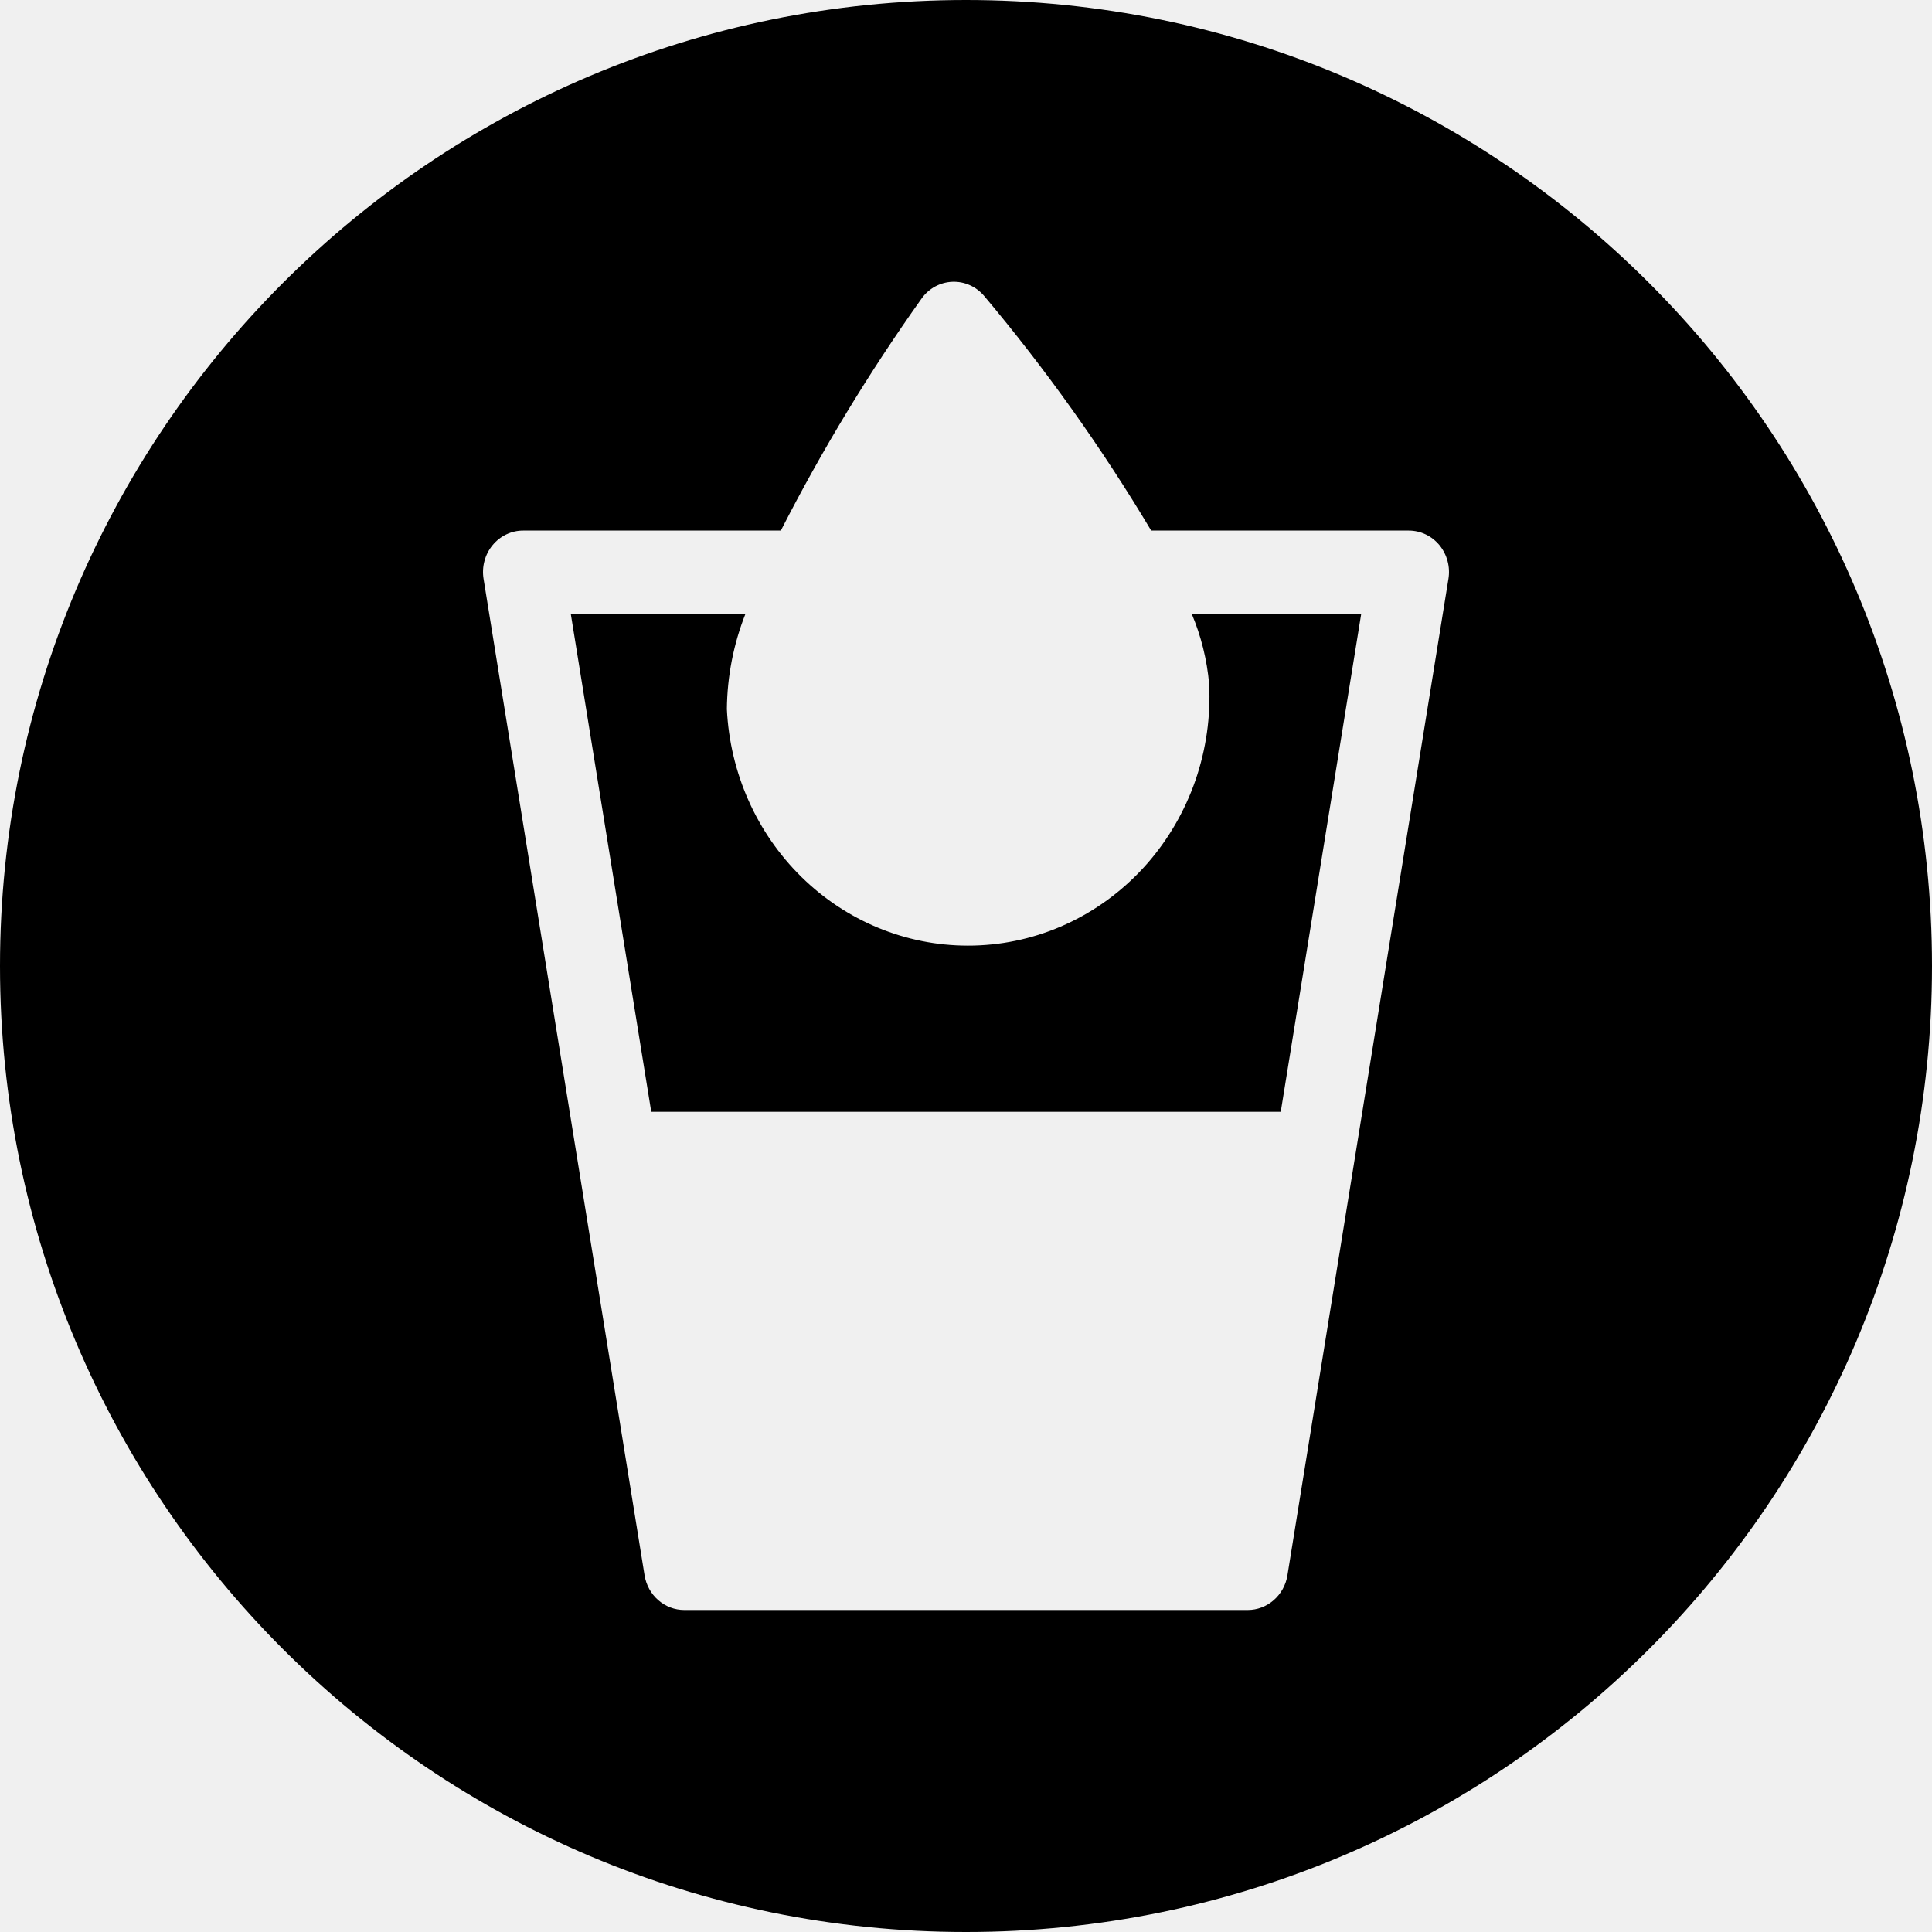
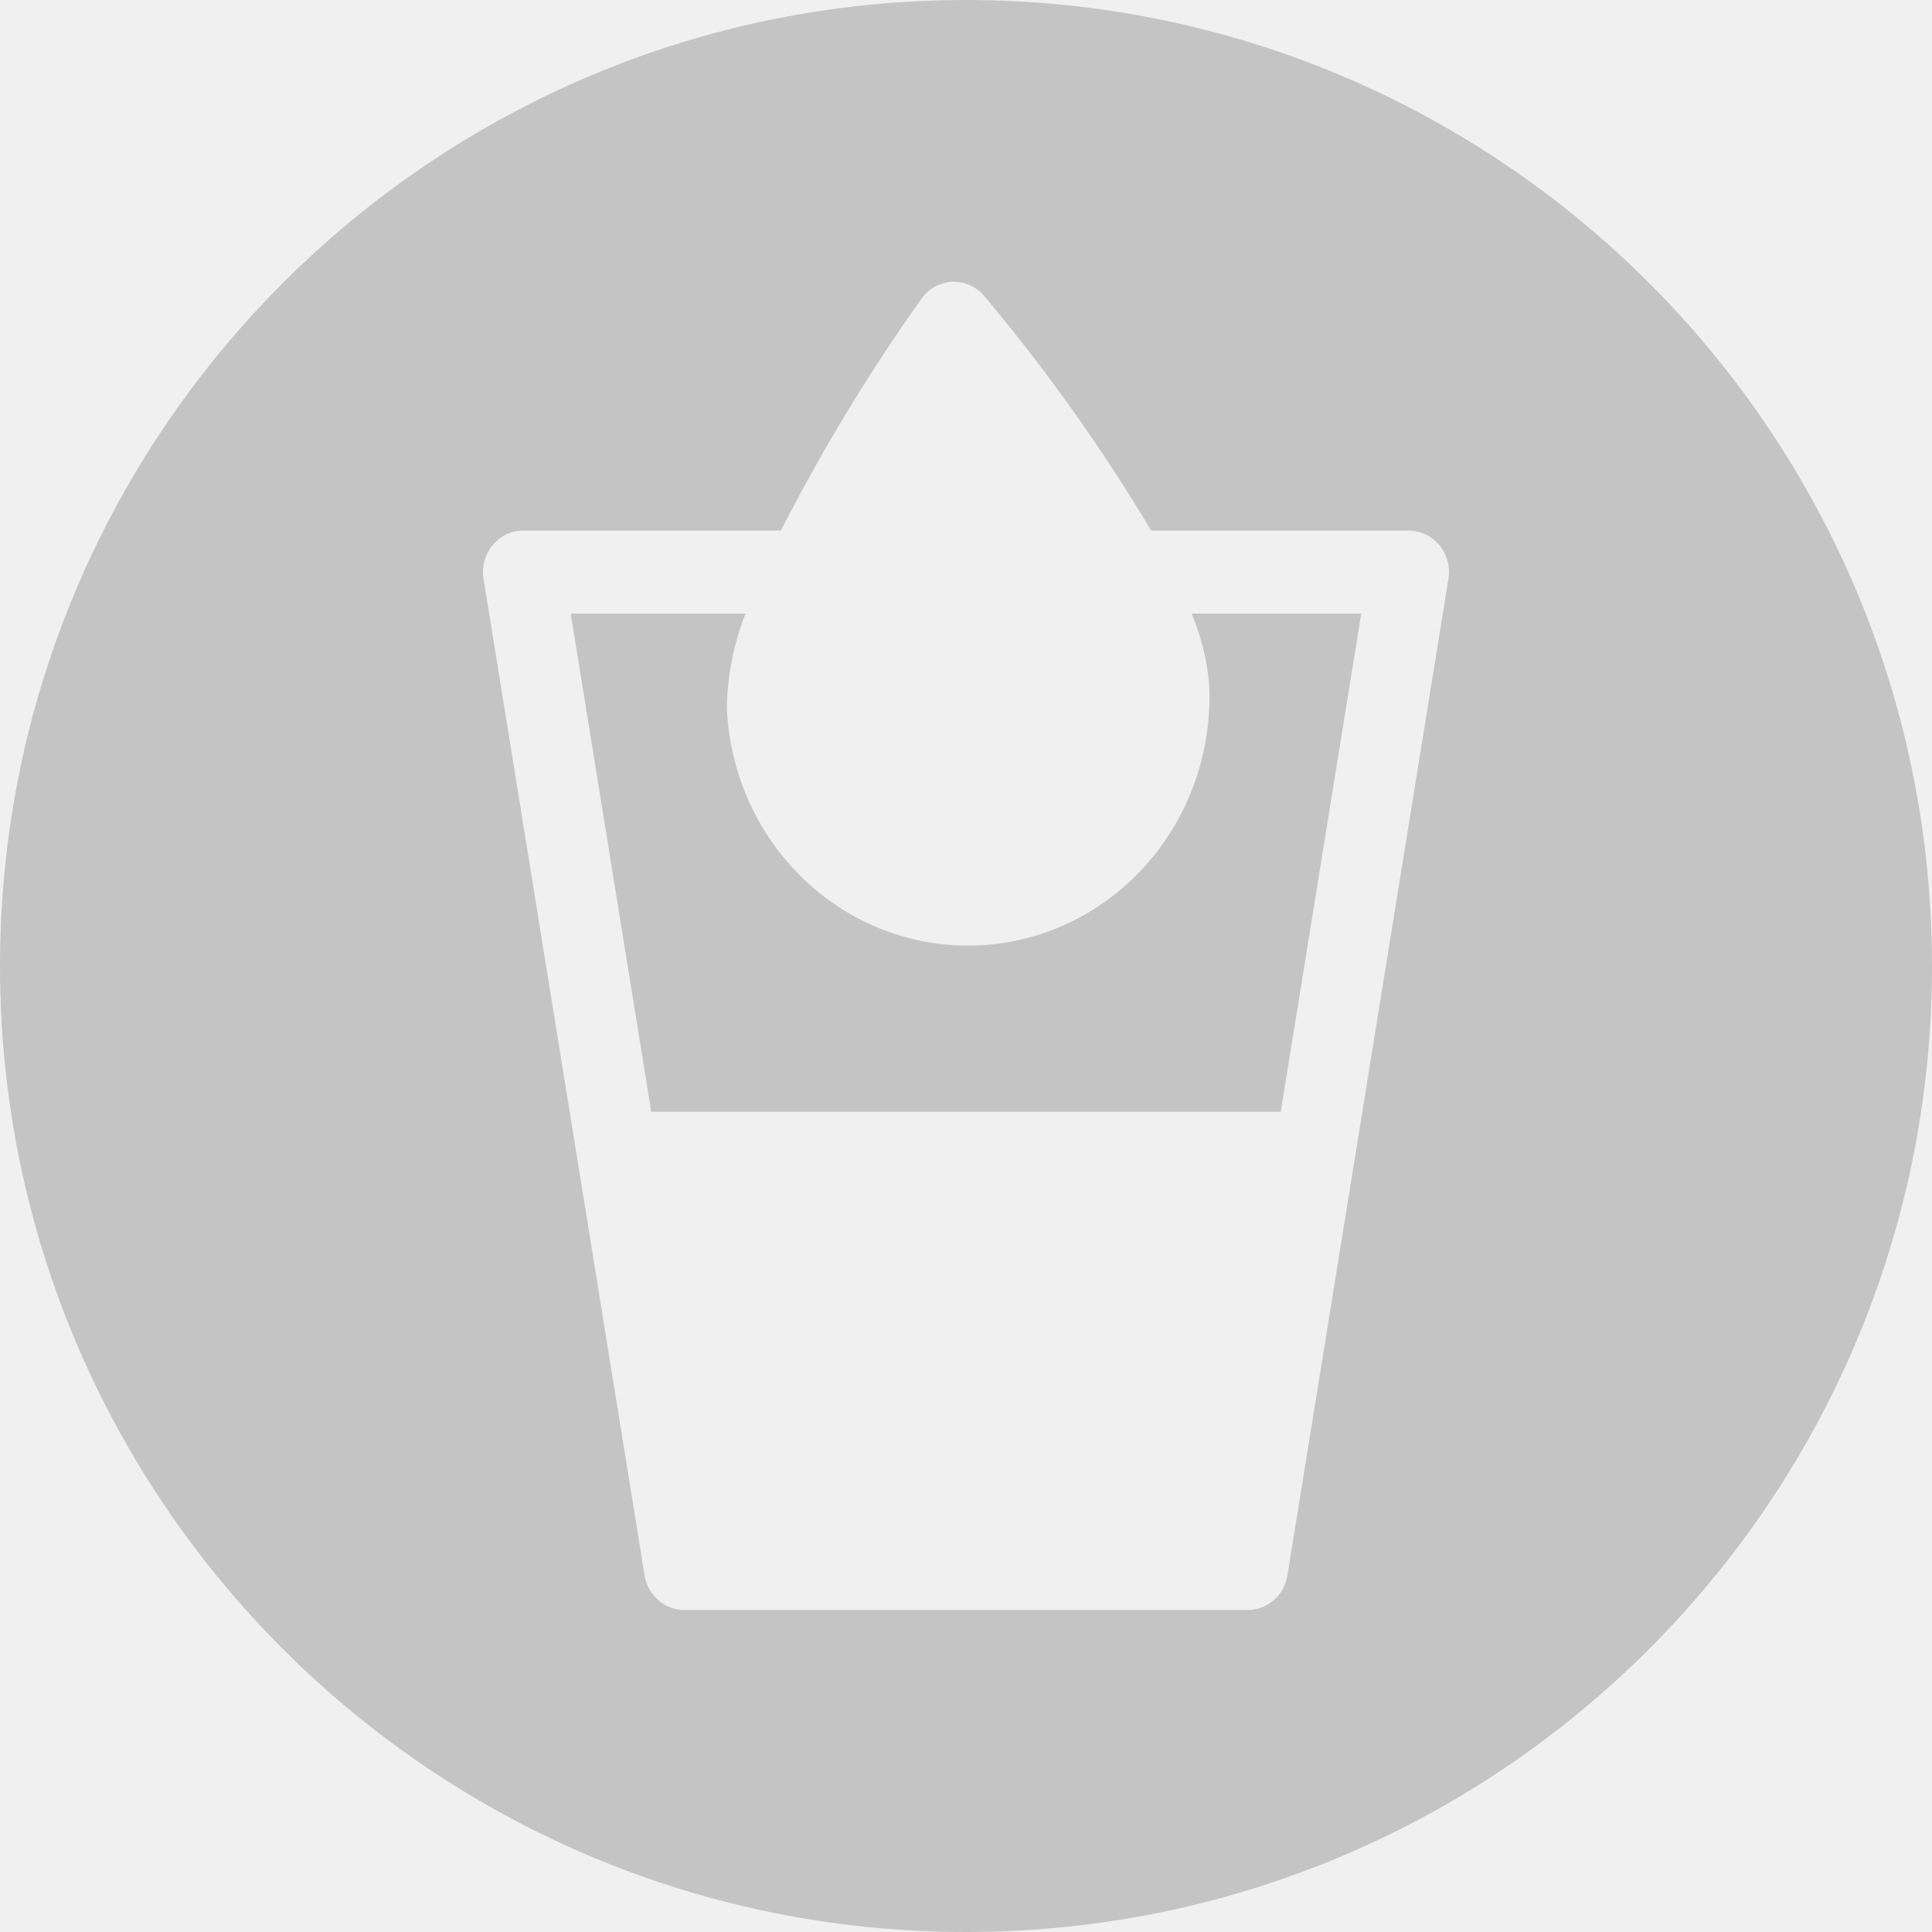
<svg xmlns="http://www.w3.org/2000/svg" width="48" height="48" viewBox="0 0 48 48" fill="none">
-   <g clip-path="url(#clip0_5884_3439)">
-     <path fill-rule="evenodd" clip-rule="evenodd" d="M24 48C37.255 48 48 37.255 48 24C48 10.745 37.255 0 24 0C10.745 0 0 10.745 0 24C0 37.255 10.745 48 24 48ZM35.421 13.277C35.553 13.34 35.67 13.432 35.764 13.546C35.857 13.661 35.926 13.795 35.964 13.939C36.003 14.083 36.01 14.235 35.986 14.382L31.986 39.138C31.948 39.379 31.827 39.597 31.646 39.755C31.466 39.913 31.237 40 31 40H17C16.763 40 16.534 39.913 16.354 39.755C16.173 39.597 16.053 39.379 16.014 39.138L12.014 14.382C11.99 14.235 11.997 14.083 12.036 13.939C12.074 13.794 12.143 13.66 12.237 13.546C12.331 13.431 12.448 13.34 12.579 13.277C12.711 13.214 12.855 13.181 13 13.182H19.4C20.426 11.175 21.594 9.249 22.895 7.42C22.983 7.295 23.098 7.193 23.23 7.12C23.363 7.048 23.509 7.007 23.659 7.001C23.809 6.995 23.958 7.023 24.095 7.085C24.233 7.146 24.355 7.239 24.453 7.355C25.986 9.179 27.373 11.127 28.601 13.182H35C35.145 13.182 35.289 13.214 35.421 13.277ZM16.18 27.622H31.82L33.82 15.245H29.606C29.841 15.801 29.988 16.393 30.041 16.997C30.081 17.809 29.965 18.62 29.701 19.386C29.436 20.151 29.028 20.855 28.5 21.458C27.971 22.06 27.333 22.55 26.621 22.898C25.91 23.246 25.138 23.446 24.352 23.486C24.248 23.492 24.145 23.494 24.043 23.494C22.505 23.493 21.027 22.883 19.913 21.789C18.799 20.695 18.135 19.202 18.059 17.618C18.067 16.804 18.224 15.998 18.523 15.245H14.18L16.18 27.622Z" fill="black" />
+   <g fill="#c4c4c4">
+     <path fill-rule="evenodd" clip-rule="evenodd" d="M24 48C37.255 48 48 37.255 48 24C48 10.745 37.255 0 24 0C10.745 0 0 10.745 0 24C0 37.255 10.745 48 24 48ZM35.421 13.277C35.553 13.34 35.67 13.432 35.764 13.546C35.857 13.661 35.926 13.795 35.964 13.939C36.003 14.083 36.01 14.235 35.986 14.382L31.986 39.138C31.948 39.379 31.827 39.597 31.646 39.755C31.466 39.913 31.237 40 31 40H17C16.763 40 16.534 39.913 16.354 39.755C16.173 39.597 16.053 39.379 16.014 39.138L12.014 14.382C11.99 14.235 11.997 14.083 12.036 13.939C12.074 13.794 12.143 13.66 12.237 13.546C12.331 13.431 12.448 13.34 12.579 13.277C12.711 13.214 12.855 13.181 13 13.182H19.4C20.426 11.175 21.594 9.249 22.895 7.42C22.983 7.295 23.098 7.193 23.23 7.12C23.363 7.048 23.509 7.007 23.659 7.001C23.809 6.995 23.958 7.023 24.095 7.085C24.233 7.146 24.355 7.239 24.453 7.355C25.986 9.179 27.373 11.127 28.601 13.182H35C35.145 13.182 35.289 13.214 35.421 13.277ZM16.18 27.622H31.82L33.82 15.245H29.606C29.841 15.801 29.988 16.393 30.041 16.997C30.081 17.809 29.965 18.62 29.701 19.386C29.436 20.151 29.028 20.855 28.5 21.458C27.971 22.06 27.333 22.55 26.621 22.898C25.91 23.246 25.138 23.446 24.352 23.486C24.248 23.492 24.145 23.494 24.043 23.494C22.505 23.493 21.027 22.883 19.913 21.789C18.799 20.695 18.135 19.202 18.059 17.618C18.067 16.804 18.224 15.998 18.523 15.245H14.18L16.18 27.622Z" />
  </g>
-   <defs>
-     <clipPath id="clip0_5884_3439">
-       <rect width="48" height="48" fill="white" />
-     </clipPath>
-   </defs>
</svg>
